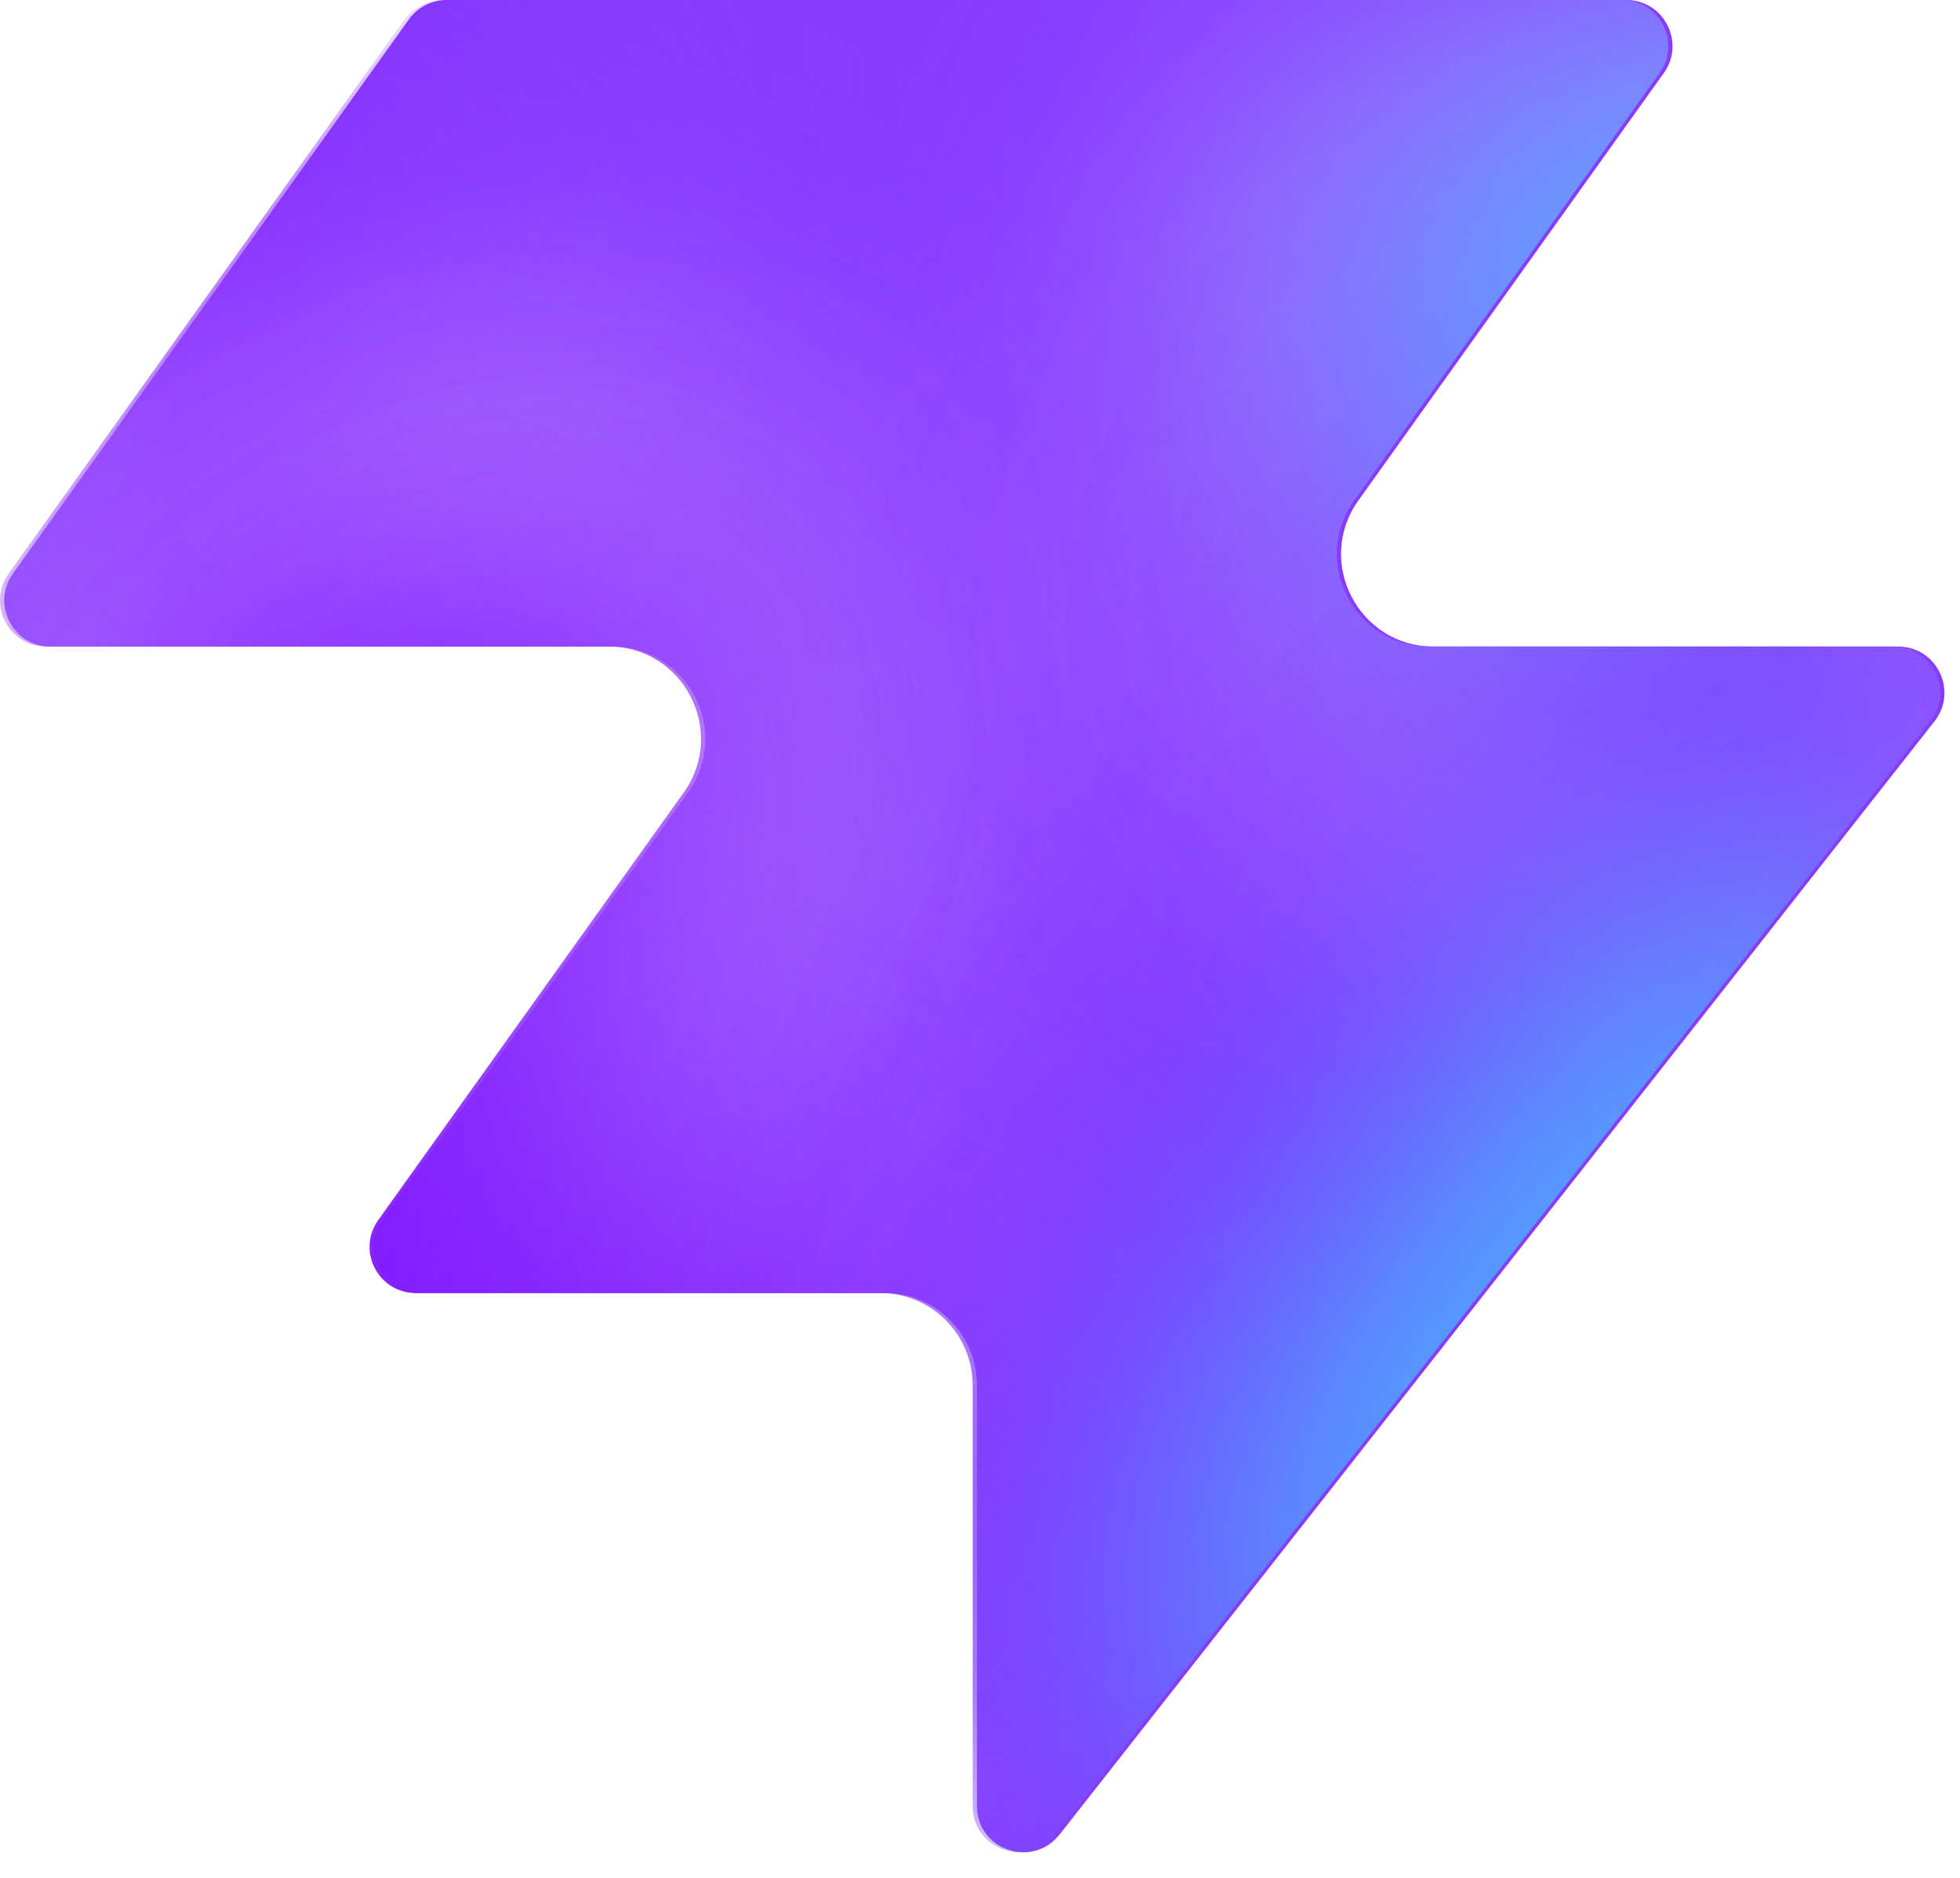
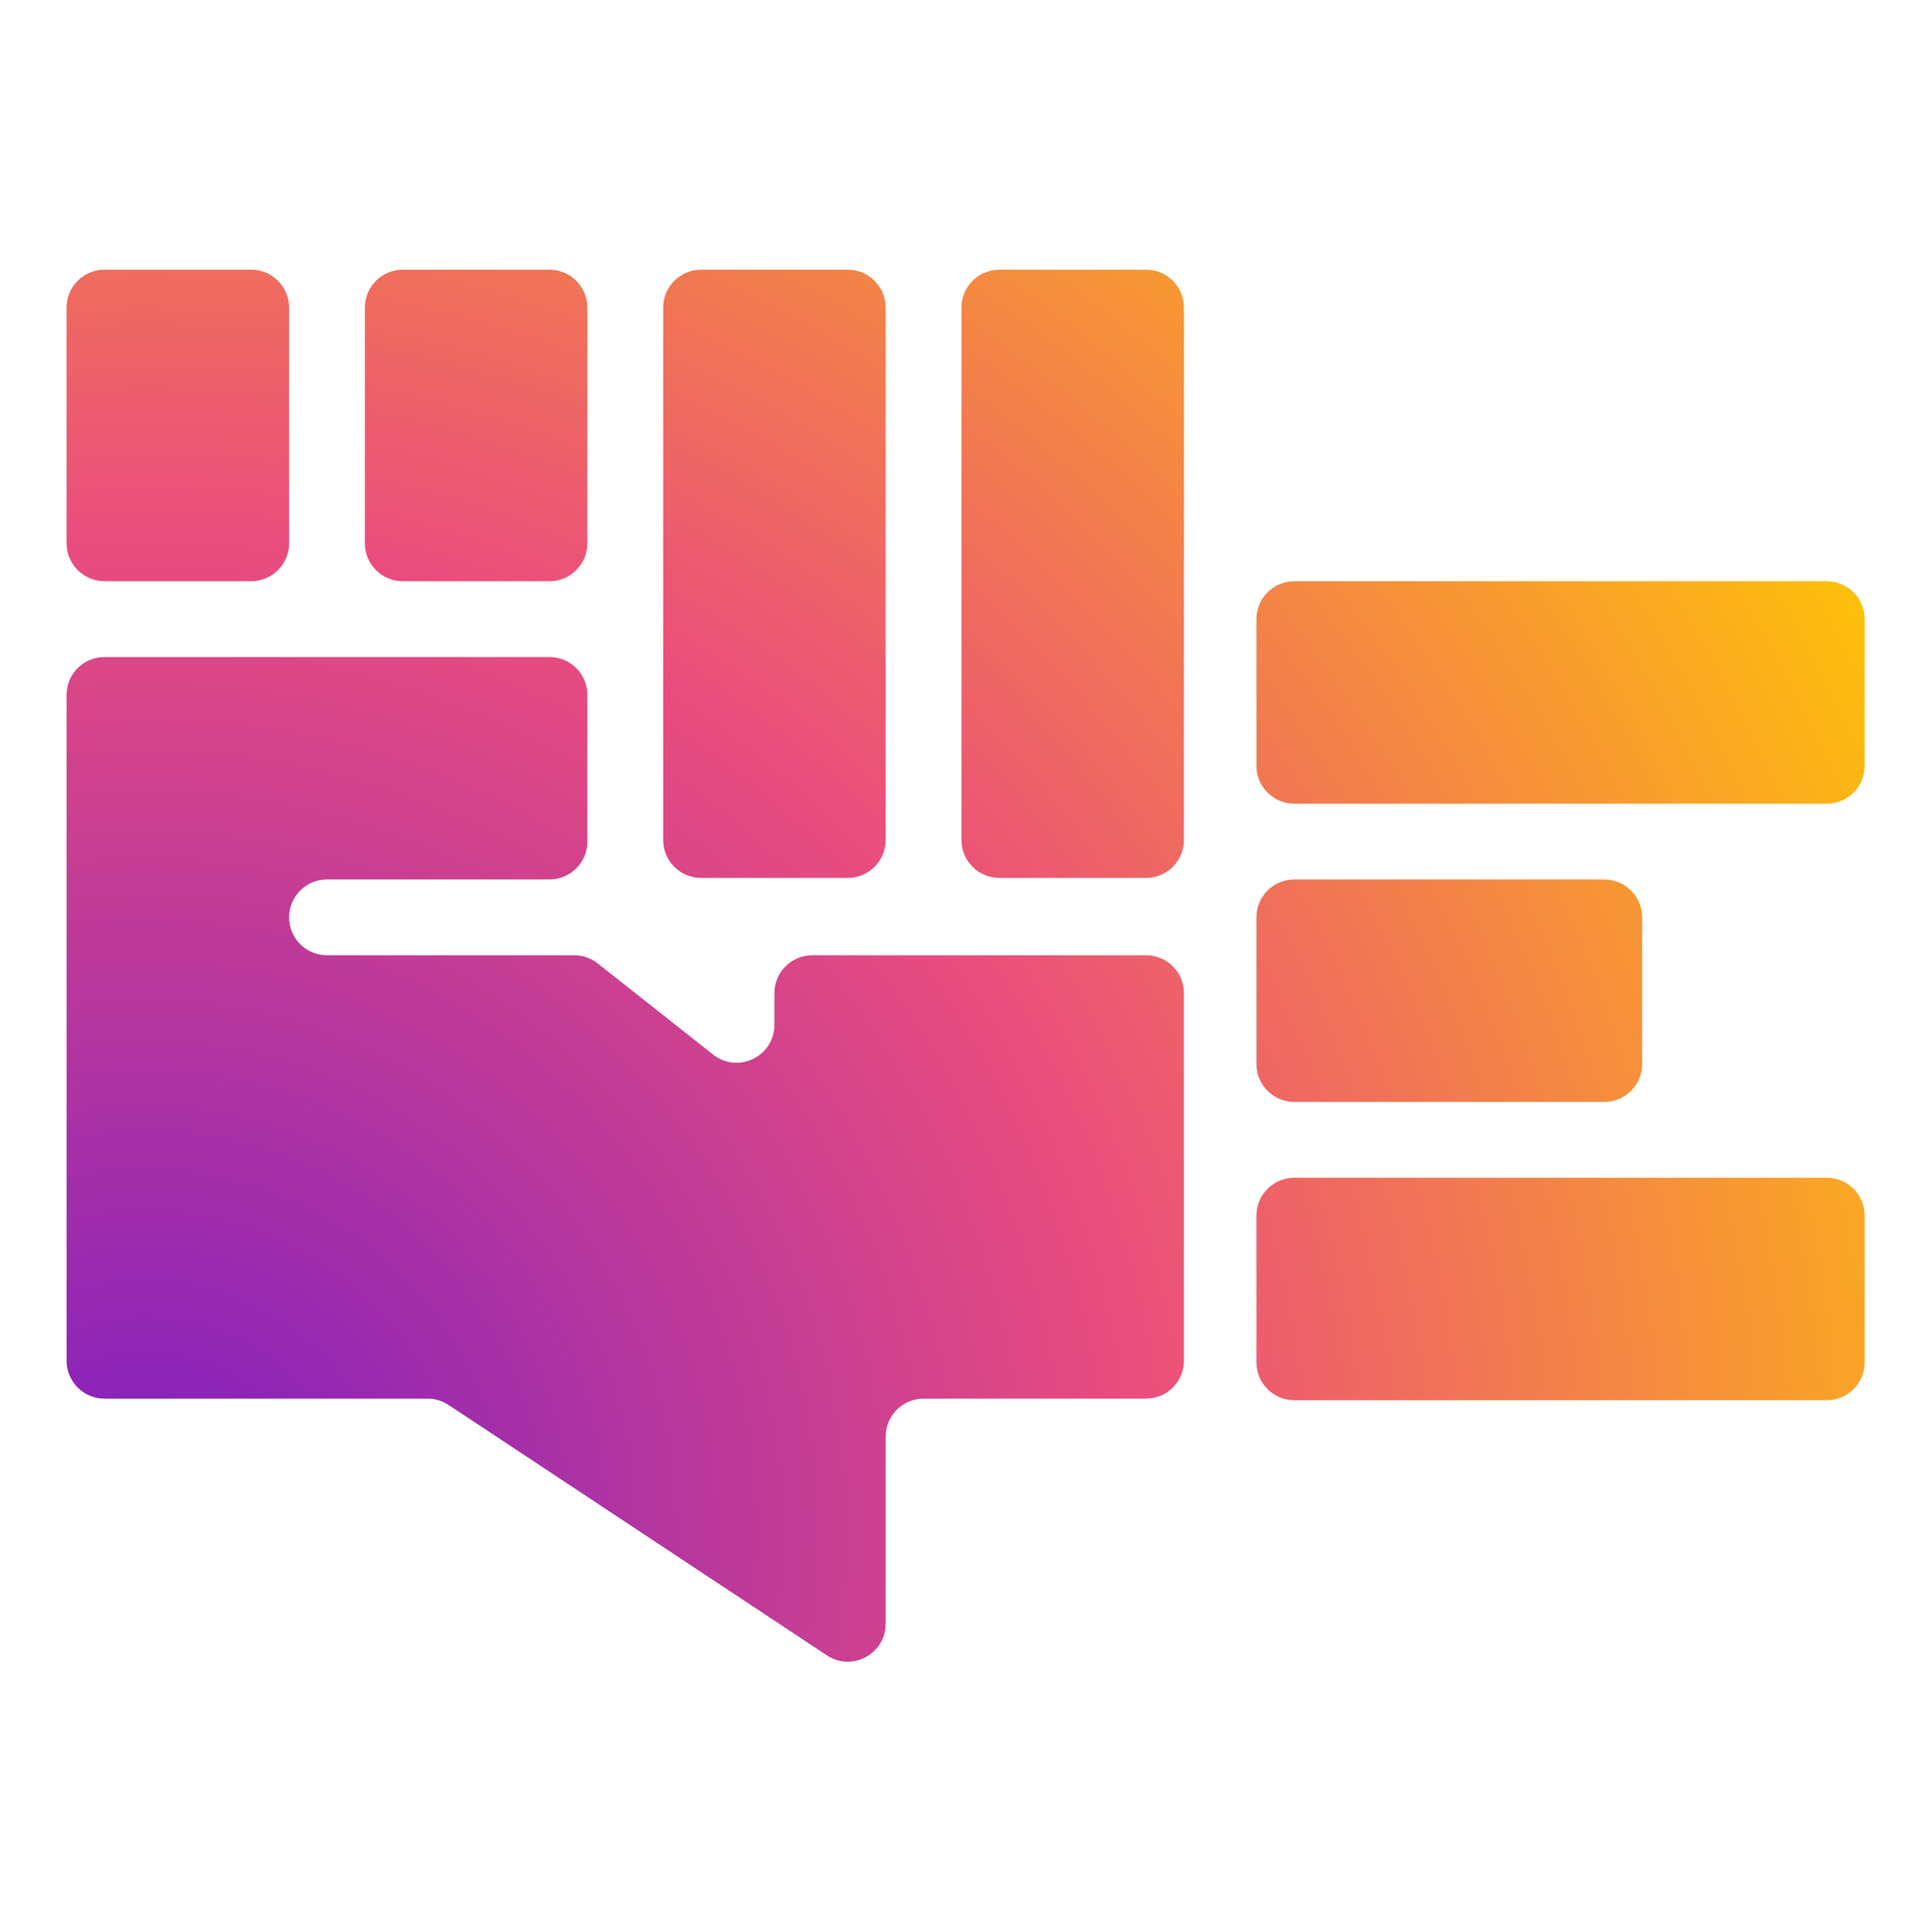
- <svg xmlns="http://www.w3.org/2000/svg" width="48" height="46" fill="none" viewBox="0 0 48 46">
-   <path fill="#863bff" d="M25.946 44.938c-.664.845-2.021.375-2.021-.698V33.937a2.26 2.26 0 0 0-2.262-2.262H10.287c-.92 0-1.456-1.04-.92-1.788l7.48-10.471c1.07-1.497 0-3.578-1.842-3.578H1.237c-.92 0-1.456-1.04-.92-1.788L10.013.474c.214-.297.556-.474.92-.474h28.894c.92 0 1.456 1.04.92 1.788l-7.48 10.471c-1.07 1.498 0 3.579 1.842 3.579h11.377c.943 0 1.473 1.088.89 1.83L25.947 44.94z" style="fill:#863bff;fill:color(display-p3 .525 .23 1);fill-opacity:1" />
-   <mask id="a" width="48" height="46" x="0" y="0" maskUnits="userSpaceOnUse" style="mask-type:alpha">
-     <path fill="#000" d="M25.842 44.938c-.664.844-2.021.375-2.021-.698V33.937a2.26 2.26 0 0 0-2.262-2.262H10.183c-.92 0-1.456-1.04-.92-1.788l7.48-10.471c1.07-1.498 0-3.579-1.842-3.579H1.133c-.92 0-1.456-1.04-.92-1.787L9.91.473c.214-.297.556-.474.92-.474h28.894c.92 0 1.456 1.04.92 1.788l-7.48 10.471c-1.07 1.498 0 3.578 1.842 3.578h11.377c.943 0 1.473 1.088.89 1.832L25.843 44.94z" style="fill:#000;fill-opacity:1" />
-   </mask>
-   <g mask="url(#a)">
-     <g filter="url(#b)">
-       <ellipse cx="5.508" cy="14.704" fill="#ede6ff" rx="5.508" ry="14.704" style="fill:#ede6ff;fill:color(display-p3 .927 .903 1);fill-opacity:1" transform="matrix(.00324 1 1 -.00324 -4.47 31.516)" />
-     </g>
-     <g filter="url(#c)">
-       <ellipse cx="10.399" cy="29.851" fill="#ede6ff" rx="10.399" ry="29.851" style="fill:#ede6ff;fill:color(display-p3 .927 .903 1);fill-opacity:1" transform="matrix(.00324 1 1 -.00324 -39.328 7.883)" />
-     </g>
-     <g filter="url(#d)">
-       <ellipse cx="5.508" cy="30.487" fill="#7e14ff" rx="5.508" ry="30.487" style="fill:#7e14ff;fill:color(display-p3 .492 .077 1);fill-opacity:1" transform="rotate(89.814 -25.913 -14.639)scale(1 -1)" />
-     </g>
-     <g filter="url(#e)">
-       <ellipse cx="5.508" cy="30.599" fill="#7e14ff" rx="5.508" ry="30.599" style="fill:#7e14ff;fill:color(display-p3 .492 .077 1);fill-opacity:1" transform="rotate(89.814 -32.644 -3.334)scale(1 -1)" />
-     </g>
-     <g filter="url(#f)">
-       <ellipse cx="5.508" cy="30.599" fill="#7e14ff" rx="5.508" ry="30.599" style="fill:#7e14ff;fill:color(display-p3 .492 .077 1);fill-opacity:1" transform="matrix(.00324 1 1 -.00324 -34.34 30.47)" />
-     </g>
-     <g filter="url(#g)">
-       <ellipse cx="14.072" cy="22.078" fill="#ede6ff" rx="14.072" ry="22.078" style="fill:#ede6ff;fill:color(display-p3 .927 .903 1);fill-opacity:1" transform="rotate(93.35 24.506 48.493)scale(-1 1)" />
-     </g>
-     <g filter="url(#h)">
-       <ellipse cx="3.47" cy="21.501" fill="#7e14ff" rx="3.47" ry="21.501" style="fill:#7e14ff;fill:color(display-p3 .492 .077 1);fill-opacity:1" transform="rotate(89.009 28.708 47.59)scale(-1 1)" />
-     </g>
-     <g filter="url(#i)">
-       <ellipse cx="3.47" cy="21.501" fill="#7e14ff" rx="3.47" ry="21.501" style="fill:#7e14ff;fill:color(display-p3 .492 .077 1);fill-opacity:1" transform="rotate(89.009 28.708 47.59)scale(-1 1)" />
-     </g>
-     <g filter="url(#j)">
-       <ellipse cx=".387" cy="8.972" fill="#7e14ff" rx="4.407" ry="29.108" style="fill:#7e14ff;fill:color(display-p3 .492 .077 1);fill-opacity:1" transform="rotate(39.51 .387 8.972)" />
-     </g>
-     <g filter="url(#k)">
-       <ellipse cx="47.523" cy="-6.092" fill="#7e14ff" rx="4.407" ry="29.108" style="fill:#7e14ff;fill:color(display-p3 .492 .077 1);fill-opacity:1" transform="rotate(37.892 47.523 -6.092)" />
-     </g>
-     <g filter="url(#l)">
-       <ellipse cx="41.412" cy="6.333" fill="#47bfff" rx="5.971" ry="9.665" style="fill:#47bfff;fill:color(display-p3 .28 .748 1);fill-opacity:1" transform="rotate(37.892 41.412 6.333)" />
-     </g>
-     <g filter="url(#m)">
-       <ellipse cx="-1.879" cy="38.332" fill="#7e14ff" rx="4.407" ry="29.108" style="fill:#7e14ff;fill:color(display-p3 .492 .077 1);fill-opacity:1" transform="rotate(37.892 -1.88 38.332)" />
-     </g>
-     <g filter="url(#n)">
-       <ellipse cx="-1.879" cy="38.332" fill="#7e14ff" rx="4.407" ry="29.108" style="fill:#7e14ff;fill:color(display-p3 .492 .077 1);fill-opacity:1" transform="rotate(37.892 -1.88 38.332)" />
-     </g>
-     <g filter="url(#o)">
-       <ellipse cx="35.651" cy="29.907" fill="#7e14ff" rx="4.407" ry="29.108" style="fill:#7e14ff;fill:color(display-p3 .492 .077 1);fill-opacity:1" transform="rotate(37.892 35.651 29.907)" />
-     </g>
-     <g filter="url(#p)">
-       <ellipse cx="38.418" cy="32.4" fill="#47bfff" rx="5.971" ry="15.297" style="fill:#47bfff;fill:color(display-p3 .28 .748 1);fill-opacity:1" transform="rotate(37.892 38.418 32.4)" />
-     </g>
+ <svg xmlns="http://www.w3.org/2000/svg" id="Camada_1" version="1.1" viewBox="-40 -162 1160 1160">
+   <defs>
+     <style>
+       .st0 {
+         fill: url(#Gradiente_sem_nome_44);
+       }
+     </style>
+     <radialGradient id="Gradiente_sem_nome_44" data-name="Gradiente sem nome 44" cx="47.33" cy="757.37" fx="47.33" fy="757.37" r="1199.53" gradientUnits="userSpaceOnUse">
+       <stop offset="0" stop-color="#7c1dc2" />
+       <stop offset=".5" stop-color="#ea4d7d" />
+       <stop offset="1" stop-color="#ffc505" />
+     </radialGradient>
+   </defs>
+   <g>
+     <rect class="st0" x="537.5" width="133.64" height="365.31" rx="22.76" ry="22.76" />
+     <rect class="st0" x="358.34" width="133.64" height="365.31" rx="22.76" ry="22.76" />
+     <rect class="st0" x="179.16" width="133.64" height="187.1" rx="22.76" ry="22.76" />
+     <rect class="st0" width="133.64" height="187.1" rx="22.76" ry="22.76" />
+     <path class="st0" d="M648.38,678.11h-133.64c-12.58,0-22.76,10.2-22.76,22.76v112.44c0,18.14-20.2,28.99-35.31,18.99l-227.23-150.4c-3.73-2.47-8.09-3.79-12.56-3.79H22.76c-12.58,0-22.76-10.2-22.76-22.76V255.4c0-12.58,10.2-22.76,22.76-22.76h267.28c12.58,0,22.76,10.17,22.76,22.73v88.12c0,12.58-10.2,22.76-22.76,22.76h-133.64c-12.58,0-22.76,10.2-22.76,22.76h0c0,12.58,10.2,22.76,22.76,22.76h148.49c5.12,0,10.09,1.73,14.11,4.91l69.28,54.72c14.94,11.79,36.87,1.18,36.87-17.85v-19.02c0-12.58,10.2-22.76,22.76-22.76h200.47c12.58,0,22.76,10.2,22.76,22.76v220.79c0,12.58-10.2,22.76-22.76,22.76v.03Z" />
  </g>
-   <defs>
-     <filter id="b" width="60.045" height="41.654" x="-19.77" y="16.149" color-interpolation-filters="sRGB" filterUnits="userSpaceOnUse">
-       <feFlood flood-opacity="0" result="BackgroundImageFix" />
-       <feBlend in="SourceGraphic" in2="BackgroundImageFix" result="shape" />
-       <feGaussianBlur result="effect1_foregroundBlur_2002_17158" stdDeviation="7.659" />
-     </filter>
-     <filter id="c" width="90.34" height="51.437" x="-54.613" y="-7.533" color-interpolation-filters="sRGB" filterUnits="userSpaceOnUse">
-       <feFlood flood-opacity="0" result="BackgroundImageFix" />
-       <feBlend in="SourceGraphic" in2="BackgroundImageFix" result="shape" />
-       <feGaussianBlur result="effect1_foregroundBlur_2002_17158" stdDeviation="7.659" />
-     </filter>
-     <filter id="d" width="79.355" height="29.4" x="-49.64" y="2.03" color-interpolation-filters="sRGB" filterUnits="userSpaceOnUse">
-       <feFlood flood-opacity="0" result="BackgroundImageFix" />
-       <feBlend in="SourceGraphic" in2="BackgroundImageFix" result="shape" />
-       <feGaussianBlur result="effect1_foregroundBlur_2002_17158" stdDeviation="4.596" />
-     </filter>
-     <filter id="e" width="79.579" height="29.4" x="-45.045" y="20.029" color-interpolation-filters="sRGB" filterUnits="userSpaceOnUse">
-       <feFlood flood-opacity="0" result="BackgroundImageFix" />
-       <feBlend in="SourceGraphic" in2="BackgroundImageFix" result="shape" />
-       <feGaussianBlur result="effect1_foregroundBlur_2002_17158" stdDeviation="4.596" />
-     </filter>
-     <filter id="f" width="79.579" height="29.4" x="-43.513" y="21.178" color-interpolation-filters="sRGB" filterUnits="userSpaceOnUse">
-       <feFlood flood-opacity="0" result="BackgroundImageFix" />
-       <feBlend in="SourceGraphic" in2="BackgroundImageFix" result="shape" />
-       <feGaussianBlur result="effect1_foregroundBlur_2002_17158" stdDeviation="4.596" />
-     </filter>
-     <filter id="g" width="74.749" height="58.852" x="15.756" y="-17.901" color-interpolation-filters="sRGB" filterUnits="userSpaceOnUse">
-       <feFlood flood-opacity="0" result="BackgroundImageFix" />
-       <feBlend in="SourceGraphic" in2="BackgroundImageFix" result="shape" />
-       <feGaussianBlur result="effect1_foregroundBlur_2002_17158" stdDeviation="7.659" />
-     </filter>
-     <filter id="h" width="61.377" height="25.362" x="23.548" y="2.284" color-interpolation-filters="sRGB" filterUnits="userSpaceOnUse">
-       <feFlood flood-opacity="0" result="BackgroundImageFix" />
-       <feBlend in="SourceGraphic" in2="BackgroundImageFix" result="shape" />
-       <feGaussianBlur result="effect1_foregroundBlur_2002_17158" stdDeviation="4.596" />
-     </filter>
-     <filter id="i" width="61.377" height="25.362" x="23.548" y="2.284" color-interpolation-filters="sRGB" filterUnits="userSpaceOnUse">
-       <feFlood flood-opacity="0" result="BackgroundImageFix" />
-       <feBlend in="SourceGraphic" in2="BackgroundImageFix" result="shape" />
-       <feGaussianBlur result="effect1_foregroundBlur_2002_17158" stdDeviation="4.596" />
-     </filter>
-     <filter id="j" width="56.045" height="63.649" x="-27.636" y="-22.853" color-interpolation-filters="sRGB" filterUnits="userSpaceOnUse">
-       <feFlood flood-opacity="0" result="BackgroundImageFix" />
-       <feBlend in="SourceGraphic" in2="BackgroundImageFix" result="shape" />
-       <feGaussianBlur result="effect1_foregroundBlur_2002_17158" stdDeviation="4.596" />
-     </filter>
-     <filter id="k" width="54.814" height="64.646" x="20.116" y="-38.415" color-interpolation-filters="sRGB" filterUnits="userSpaceOnUse">
-       <feFlood flood-opacity="0" result="BackgroundImageFix" />
-       <feBlend in="SourceGraphic" in2="BackgroundImageFix" result="shape" />
-       <feGaussianBlur result="effect1_foregroundBlur_2002_17158" stdDeviation="4.596" />
-     </filter>
-     <filter id="l" width="33.541" height="35.313" x="24.641" y="-11.323" color-interpolation-filters="sRGB" filterUnits="userSpaceOnUse">
-       <feFlood flood-opacity="0" result="BackgroundImageFix" />
-       <feBlend in="SourceGraphic" in2="BackgroundImageFix" result="shape" />
-       <feGaussianBlur result="effect1_foregroundBlur_2002_17158" stdDeviation="4.596" />
-     </filter>
-     <filter id="m" width="54.814" height="64.646" x="-29.286" y="6.009" color-interpolation-filters="sRGB" filterUnits="userSpaceOnUse">
-       <feFlood flood-opacity="0" result="BackgroundImageFix" />
-       <feBlend in="SourceGraphic" in2="BackgroundImageFix" result="shape" />
-       <feGaussianBlur result="effect1_foregroundBlur_2002_17158" stdDeviation="4.596" />
-     </filter>
-     <filter id="n" width="54.814" height="64.646" x="-29.286" y="6.009" color-interpolation-filters="sRGB" filterUnits="userSpaceOnUse">
-       <feFlood flood-opacity="0" result="BackgroundImageFix" />
-       <feBlend in="SourceGraphic" in2="BackgroundImageFix" result="shape" />
-       <feGaussianBlur result="effect1_foregroundBlur_2002_17158" stdDeviation="4.596" />
-     </filter>
-     <filter id="o" width="54.814" height="64.646" x="8.244" y="-2.416" color-interpolation-filters="sRGB" filterUnits="userSpaceOnUse">
-       <feFlood flood-opacity="0" result="BackgroundImageFix" />
-       <feBlend in="SourceGraphic" in2="BackgroundImageFix" result="shape" />
-       <feGaussianBlur result="effect1_foregroundBlur_2002_17158" stdDeviation="4.596" />
-     </filter>
-     <filter id="p" width="39.409" height="43.623" x="18.713" y="10.588" color-interpolation-filters="sRGB" filterUnits="userSpaceOnUse">
-       <feFlood flood-opacity="0" result="BackgroundImageFix" />
-       <feBlend in="SourceGraphic" in2="BackgroundImageFix" result="shape" />
-       <feGaussianBlur result="effect1_foregroundBlur_2002_17158" stdDeviation="4.596" />
-     </filter>
-   </defs>
+   <g>
+     <path class="st0" d="M737.45,187.1h319.8c12.56,0,22.76,10.2,22.76,22.76v88.12c0,12.56-10.2,22.76-22.76,22.76h-319.8c-12.56,0-22.76-10.2-22.76-22.76v-88.12c0-12.56,10.2-22.76,22.76-22.76Z" />
+     <path class="st0" d="M737.45,545.41h319.8c12.56,0,22.76,10.2,22.76,22.76v88.12c0,12.56-10.2,22.76-22.76,22.76h-319.8c-12.56,0-22.76-10.2-22.76-22.76v-88.12c0-12.56,10.2-22.76,22.76-22.76Z" />
+     <path class="st0" d="M737.45,366.25h186.16c12.56,0,22.76,10.2,22.76,22.76v88.12c0,12.56-10.2,22.76-22.76,22.76h-186.16c-12.56,0-22.76-10.2-22.76-22.76v-88.12c0-12.56,10.2-22.76,22.76-22.76Z" />
+   </g>
</svg>
